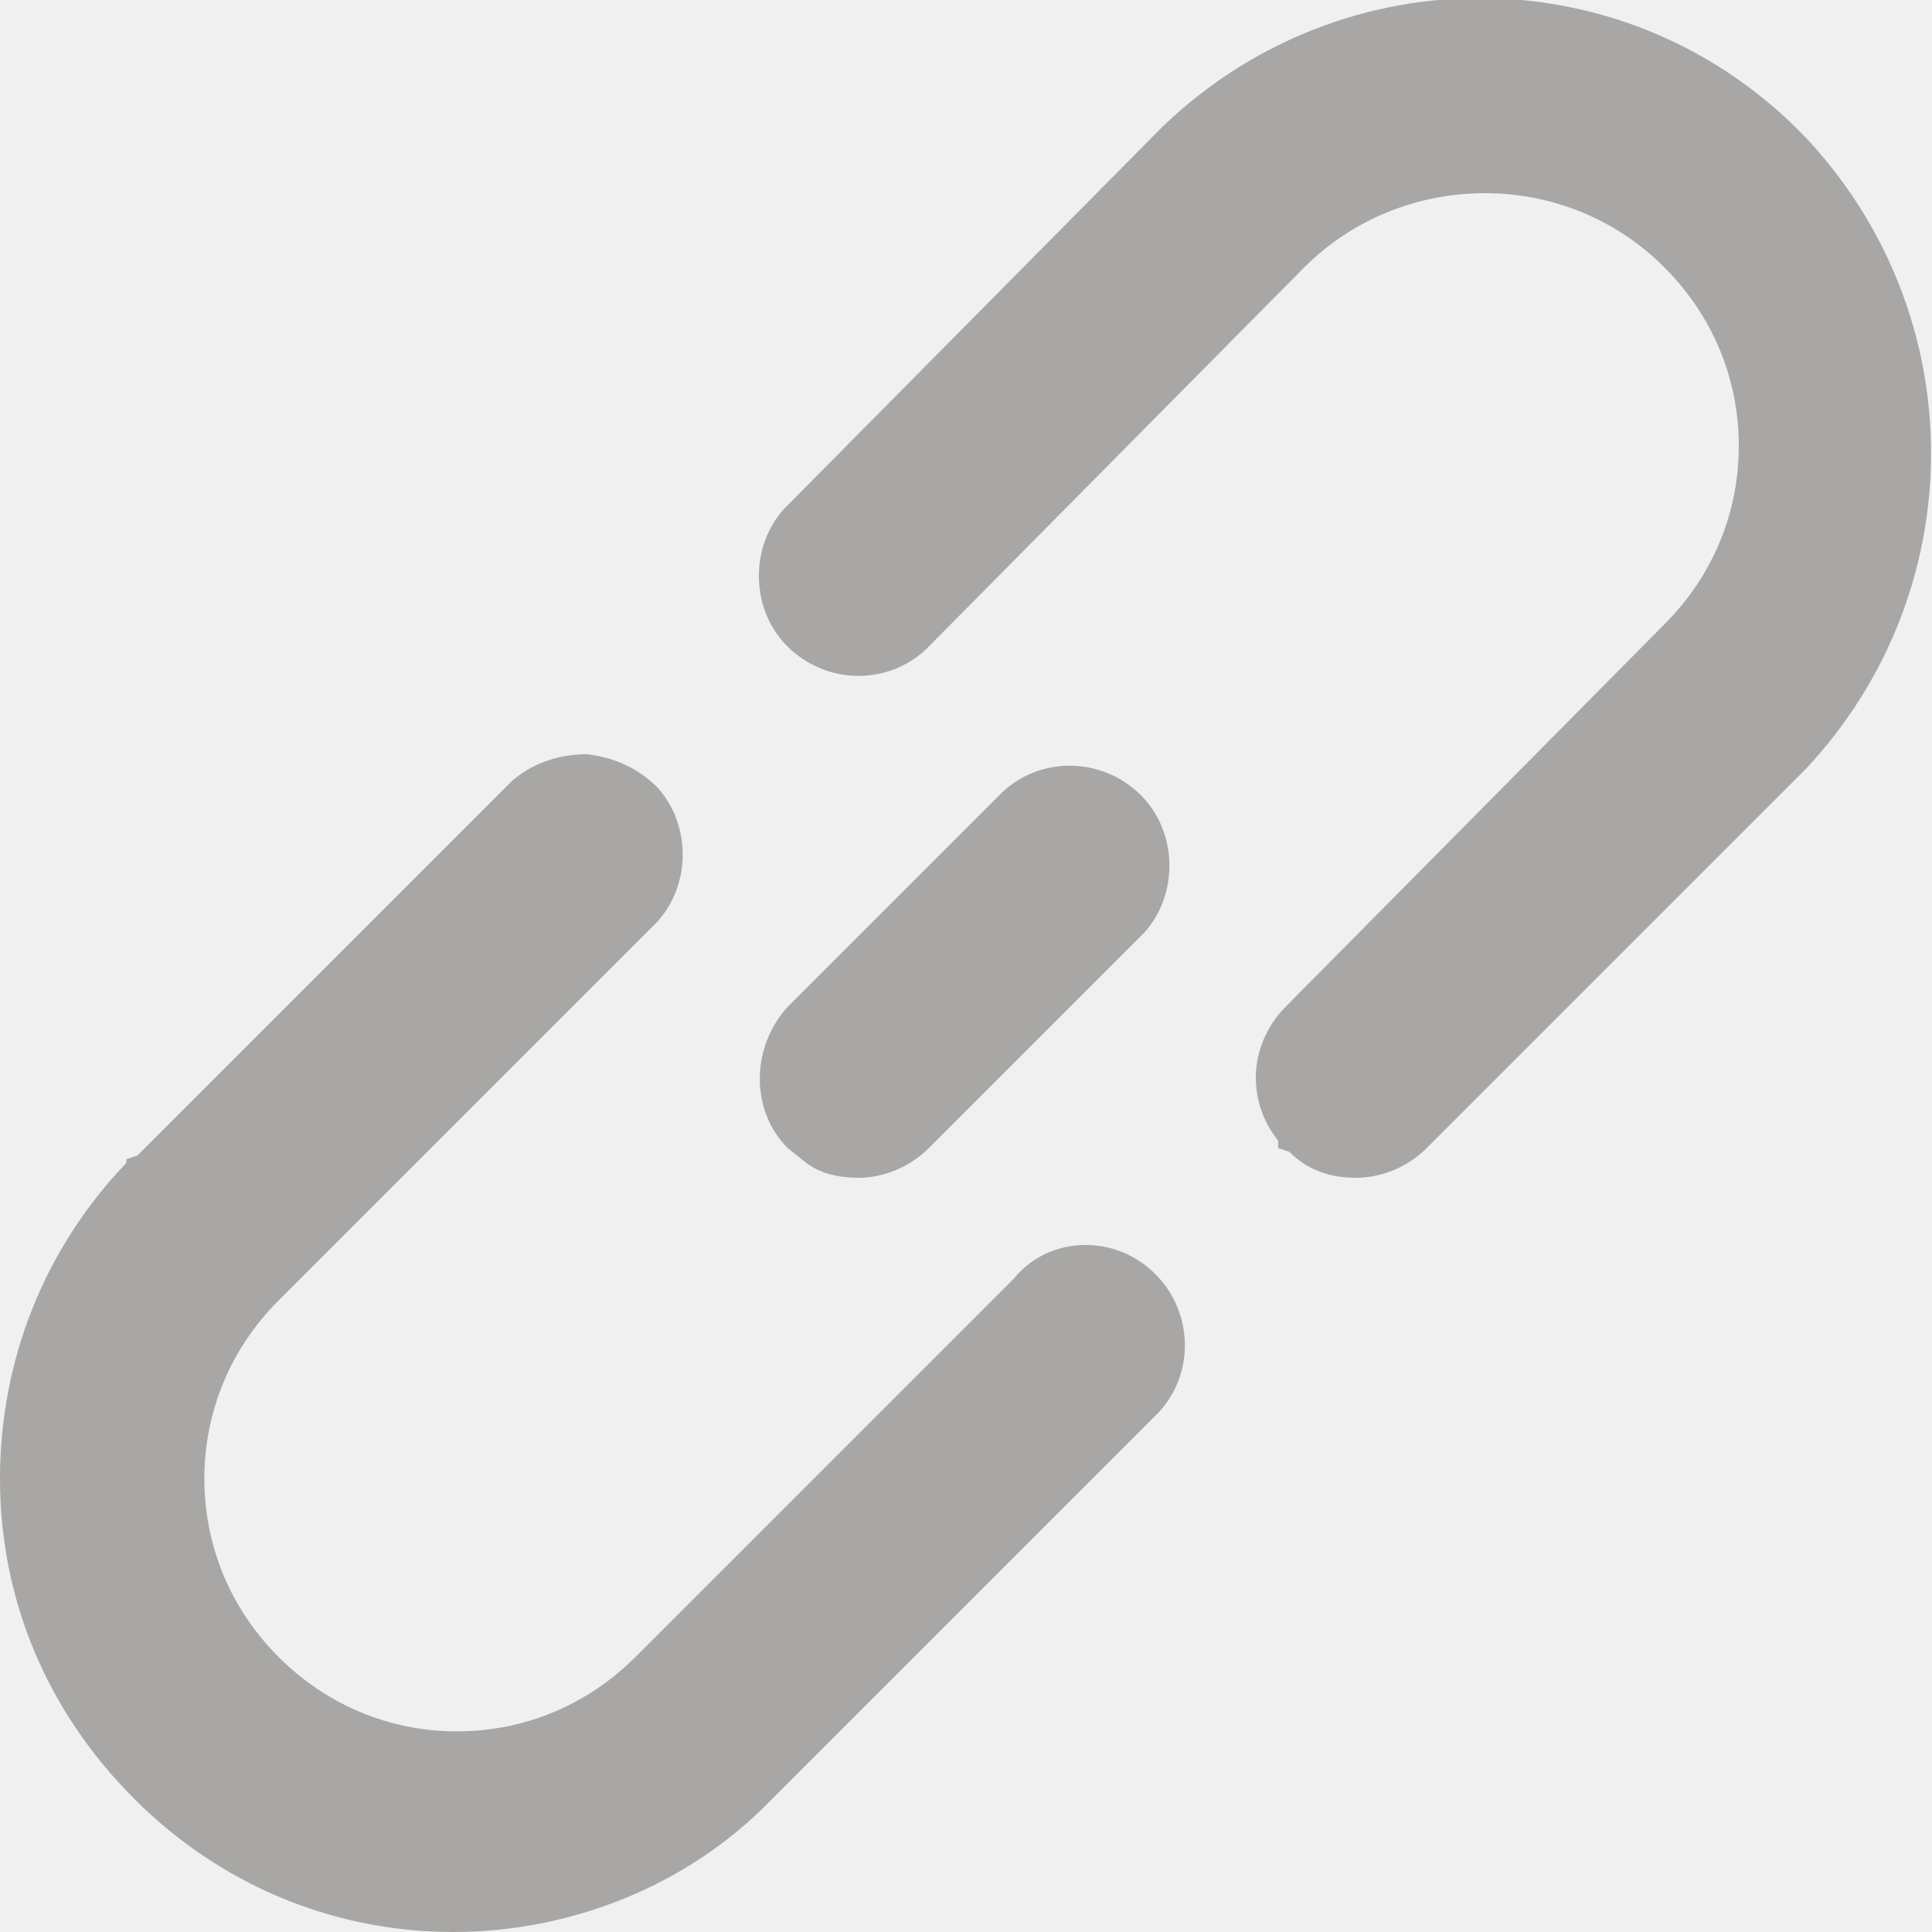
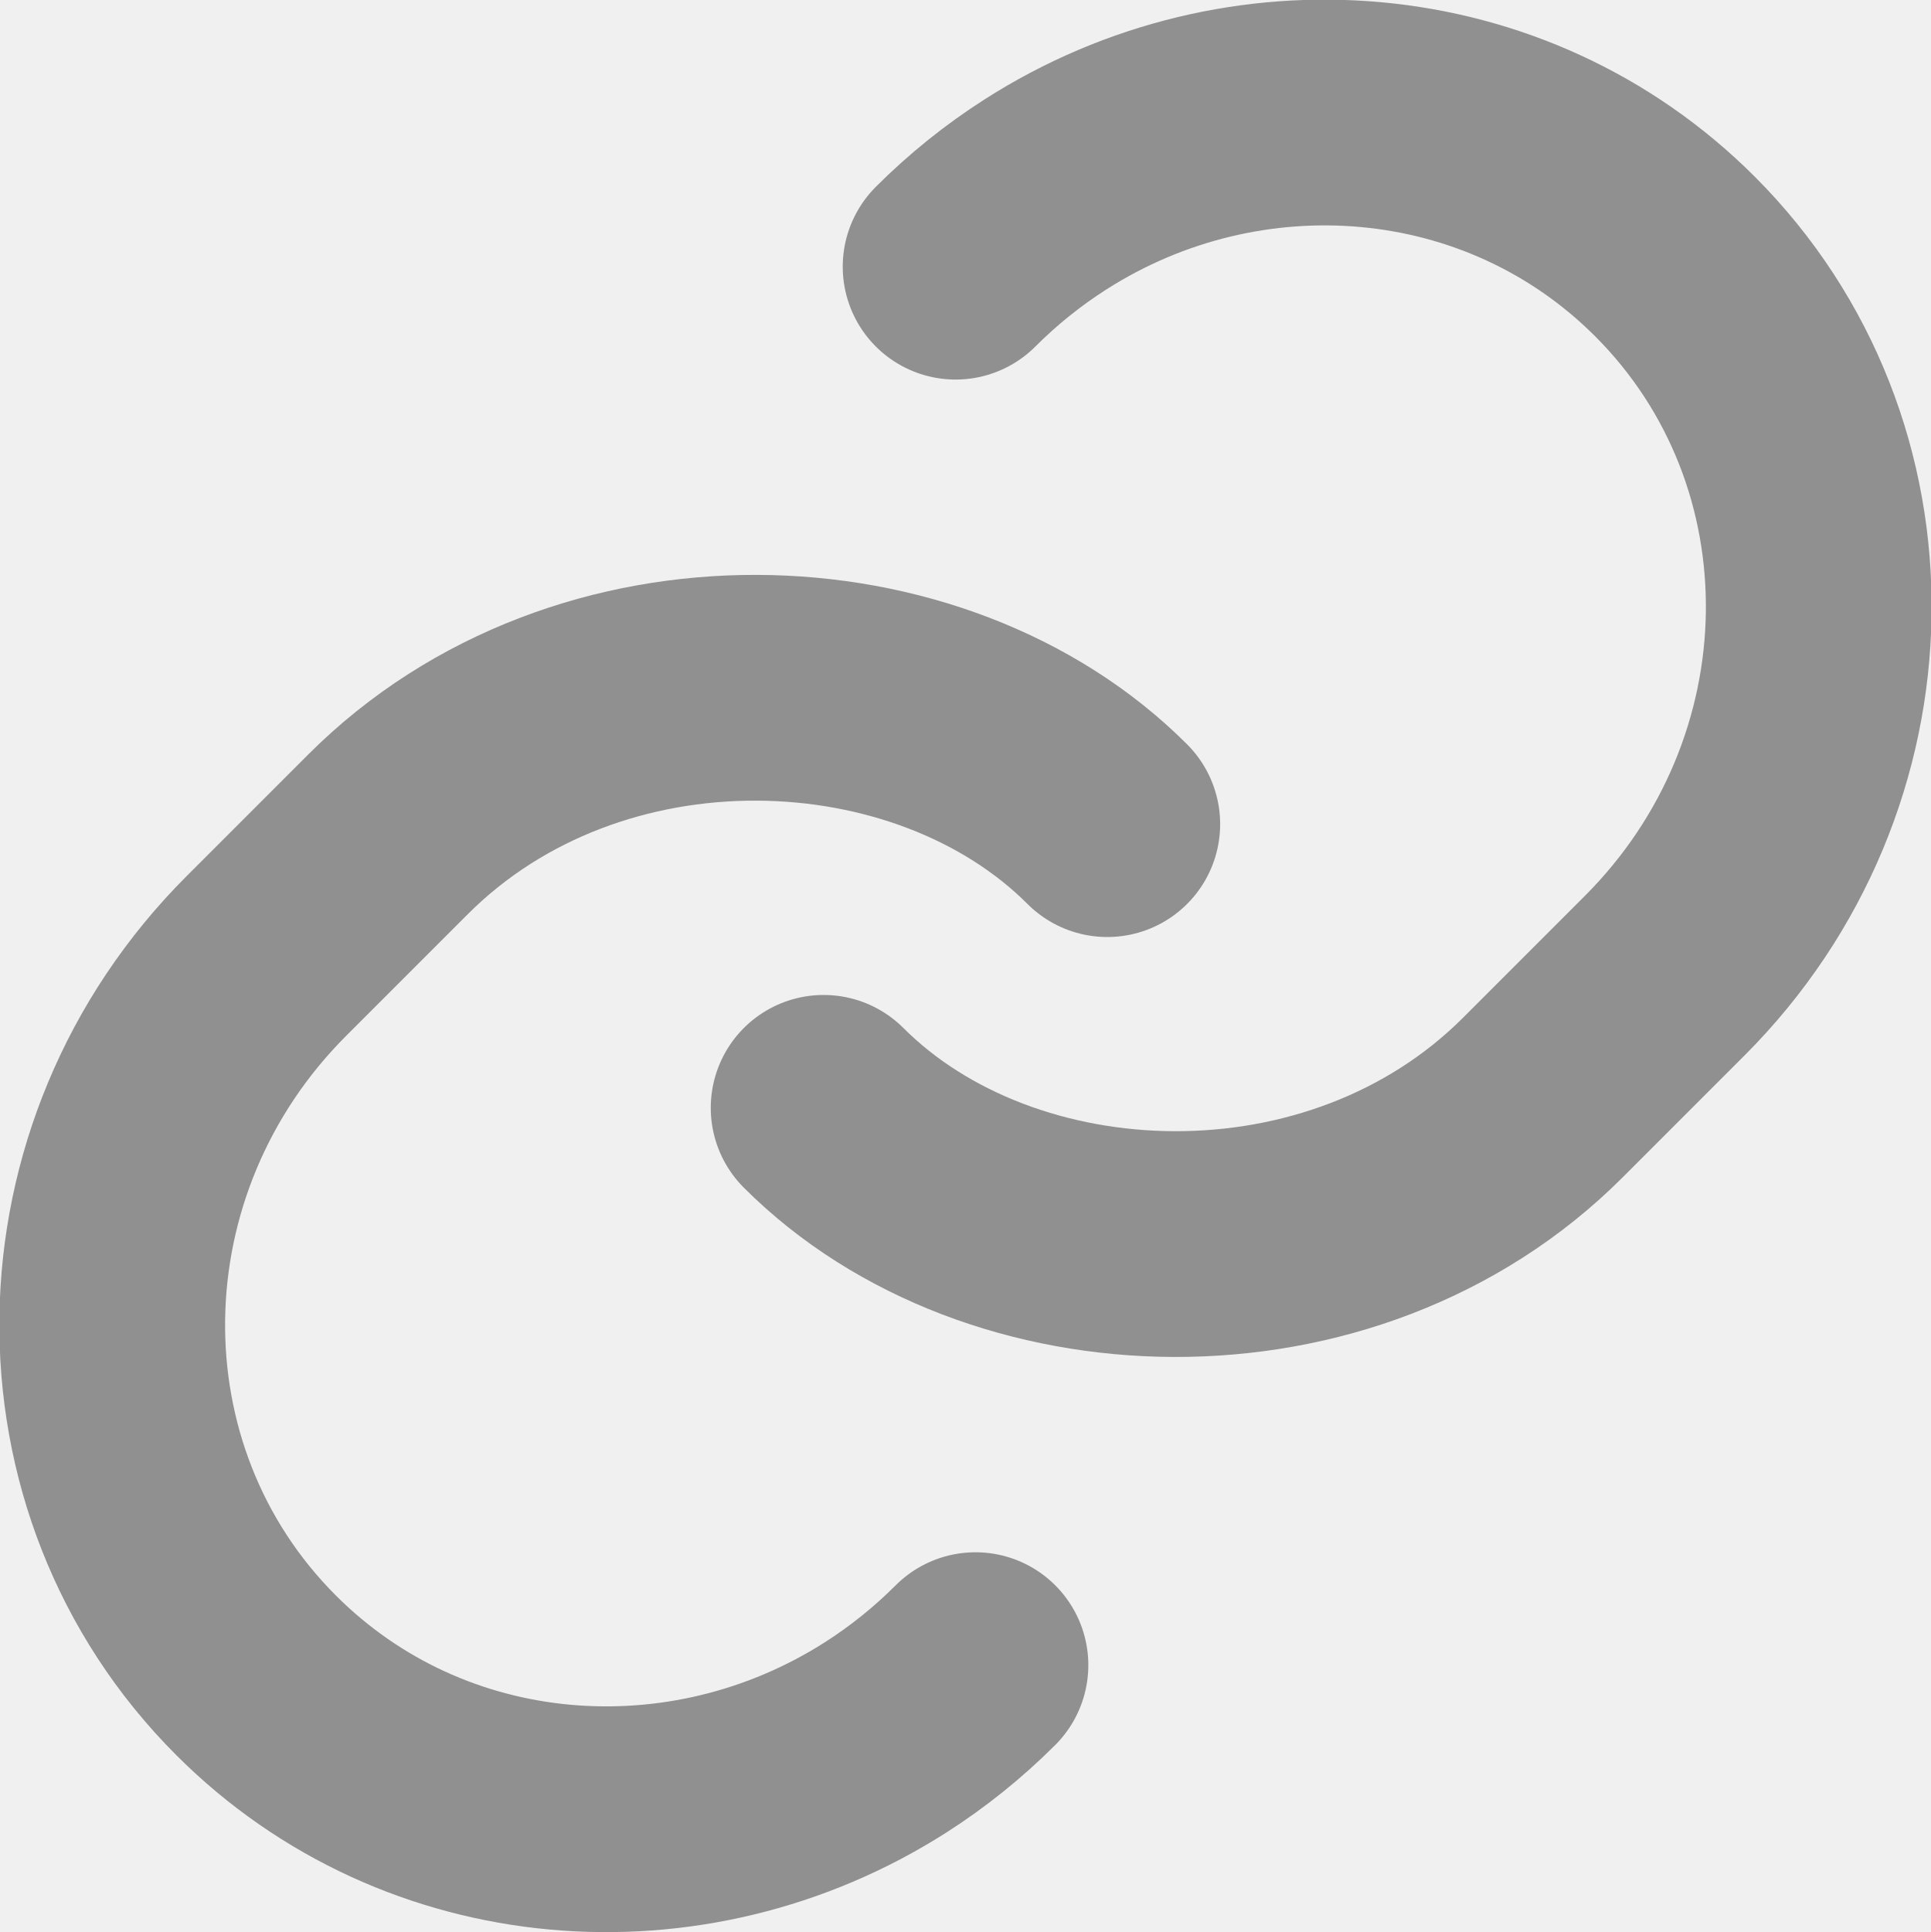
- <svg xmlns="http://www.w3.org/2000/svg" version="1.1" id="Layer_1" x="0px" y="0px" width="52px" height="52px" viewBox="0 0 52 52" style="enable-background:new 0 0 52 52;" xml:space="preserve">
-   <style type="text/css">
- 	.st0{fill:#A8A7A5;}
- </style>
-   <g>
-     <path class="st0" d="M27.3,34.4L17.1,44.6c-1.3,1.3-3,2-4.8,2s-3.5-0.7-4.8-2c-1.3-1.3-2-3-2-4.8c0-1.8,0.7-3.5,2-4.8l10.2-10.2   c0.9-1,0.9-2.6,0-3.6c-0.5-0.5-1.1-0.8-1.9-0.9c-0.7,0-1.4,0.2-2,0.7L3.7,31.1l-0.3,0.1v0.1C1.2,33.6,0,36.6,0,39.8   c0,3.3,1.3,6.3,3.6,8.6l0.2,0.2h0c2.4,2.3,5.4,3.4,8.4,3.4c3.1,0,6.3-1.2,8.6-3.6L31,38.2c0.1-0.1,0.1-0.1,0.2-0.2   c1-1.1,0.9-2.8-0.2-3.8C29.9,33.2,28.2,33.3,27.3,34.4z" />
-     <path class="st0" d="M48.6,3.7c-4.7-4.9-12.4-5-17.3-0.3L21.1,13.7c-0.9,1-0.9,2.6,0,3.6c1,1.1,2.7,1.2,3.8,0.2L35.1,7.2   c2.6-2.6,6.9-2.7,9.6-0.1l0.1,0.1c1.3,1.3,2,3,2,4.8c0,1.8-0.7,3.5-2,4.8L34.6,27.1c-0.5,0.5-0.8,1.2-0.8,1.9   c0,0.6,0.2,1.2,0.6,1.7v0.2l0.3,0.1c0.5,0.5,1.1,0.7,1.8,0.7c0,0,0,0,0,0c0.7,0,1.4-0.3,1.9-0.8l10.2-10.2   C53.1,15.9,53.1,8.5,48.6,3.7z" />
-     <path class="st0" d="M21.7,31.3c0.4,0.3,0.9,0.4,1.4,0.4c0.7,0,1.4-0.3,1.9-0.8l5.8-5.8c0.9-1,0.9-2.6,0-3.6   c-1-1.1-2.7-1.2-3.8-0.2l-5.8,5.8c-1,1.1-1,2.8,0,3.8L21.7,31.3L21.7,31.3z" />
+ <svg xmlns="http://www.w3.org/2000/svg" width="12.831" height="12.837" viewBox="0 0 12.831 12.837" fill="none" version="1.1" id="svg144">
+   <g opacity="0.4" clip-path="url(#clip0_116_1535)" id="g137" transform="translate(-5.325874,-5.151063)">
+     <path d="M 12.684,10.627 C 11.51,9.452 9.236,9.363 7.904,10.695 l -0.808,0.808 c -1.339,1.339 -1.369,3.479 -0.068,4.78 1.121,1.121 2.865,1.253 4.183,0.412 0.216,-0.138 0.416,-0.299 0.597,-0.48" stroke="#000000" stroke-width="1.5" stroke-linecap="round" stroke-linejoin="round" id="path133" />
+     <path d="m 10.799,12.512 c 1.174,1.174 3.448,1.263 4.78,-0.069 l 0.808,-0.808 c 1.339,-1.339 1.37,-3.479 0.069,-4.78 -1.121,-1.121 -2.866,-1.254 -4.183,-0.412 -0.216,0.138 -0.416,0.299 -0.597,0.48" stroke="#000000" stroke-width="1.5" stroke-linecap="round" stroke-linejoin="round" id="path135" />
  </g>
+   <defs id="defs142">
+     <clipPath id="clip0_116_1535">
+       <rect width="16" height="16" fill="#ffffff" transform="rotate(-45,14.18094,5.26765)" id="rect139" x="0" y="0" />
+     </clipPath>
+   </defs>
</svg>
